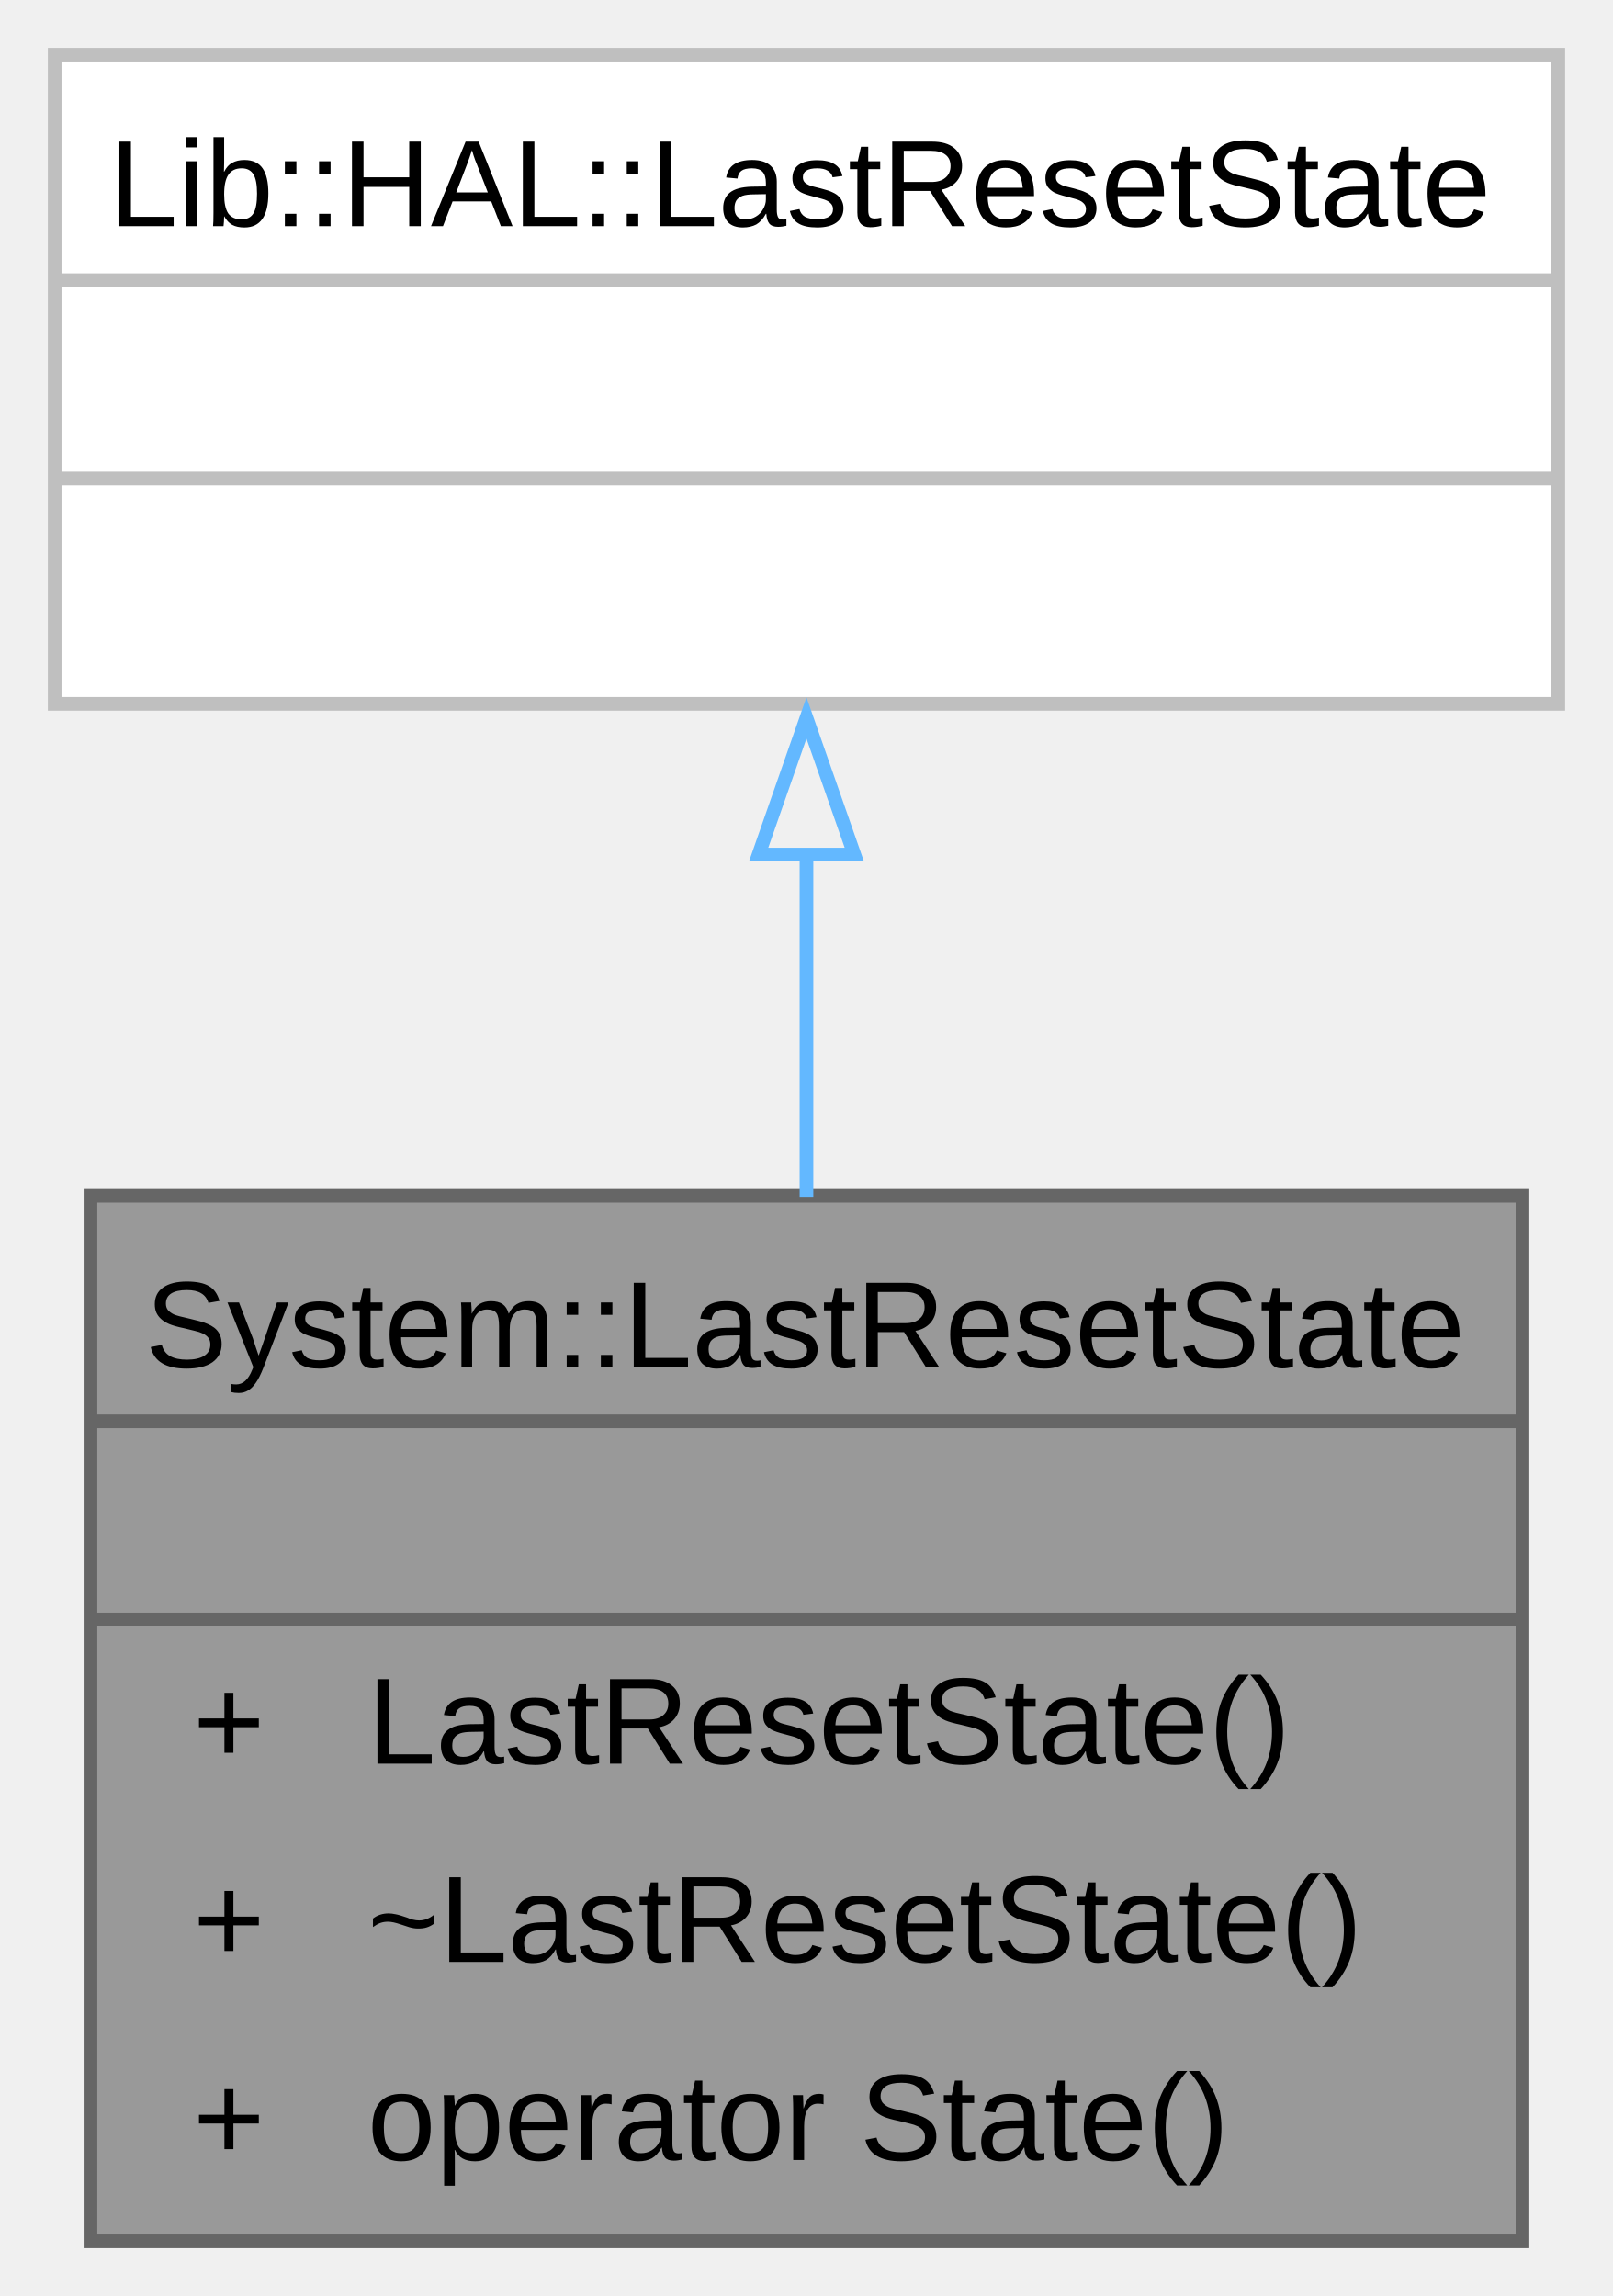
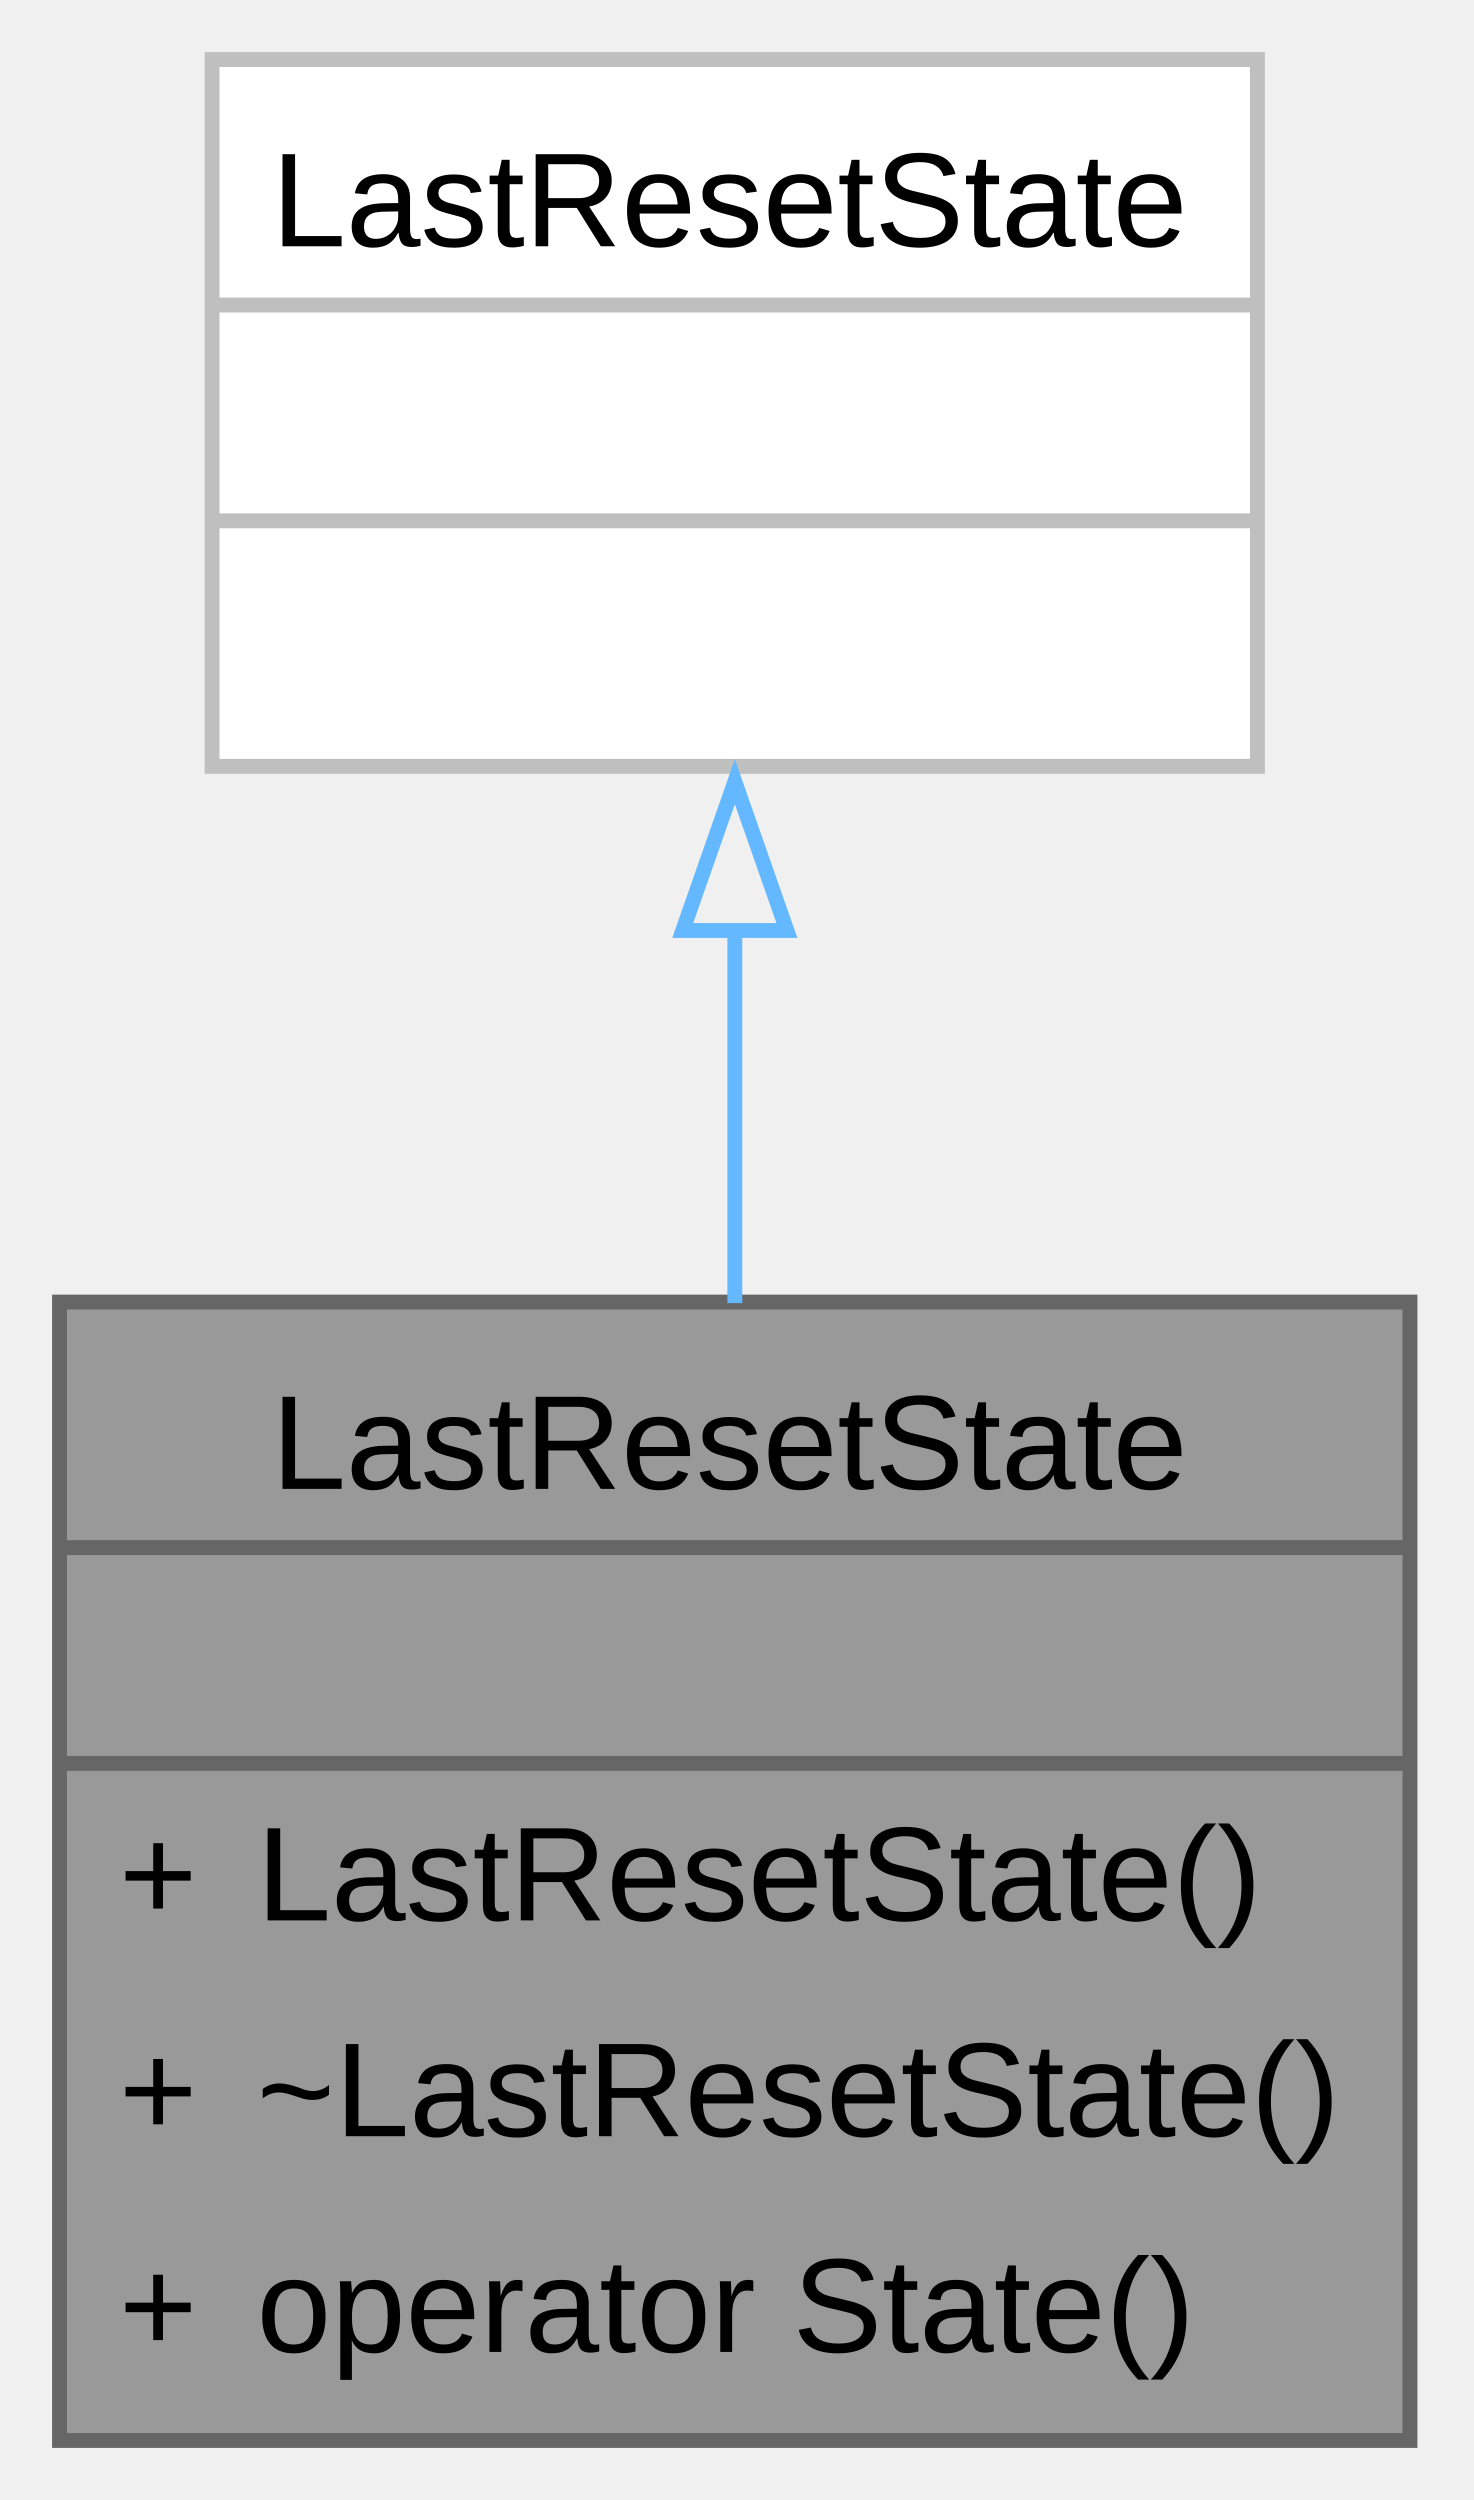
- <svg xmlns="http://www.w3.org/2000/svg" xmlns:xlink="http://www.w3.org/1999/xlink" width="118pt" height="168pt" viewBox="0.00 0.00 118.00 168.00">
+ <svg xmlns="http://www.w3.org/2000/svg" xmlns:xlink="http://www.w3.org/1999/xlink" width="99pt" height="168pt" viewBox="0.00 0.00 99.00 168.00">
  <g id="graph0" class="graph" transform="scale(1 1) rotate(0) translate(4 164)">
    <g id="Node000001" class="node">
      <g id="a_Node000001">
        <a xlink:title="Provides access to the last system reset reason.">
-           <polygon fill="#999999" stroke="none" points="107.38,-76.5 2.62,-76.5 2.62,0 107.38,0 107.38,-76.5" />
-           <text xml:space="preserve" text-anchor="start" x="6.62" y="-63.95" font-family="Arial" font-size="9.00">System::LastResetState</text>
-           <text xml:space="preserve" text-anchor="start" x="53.88" y="-49.45" font-family="Arial" font-size="9.00"> </text>
-           <text xml:space="preserve" text-anchor="start" x="10.12" y="-34.95" font-family="Arial" font-size="9.00">+</text>
-           <text xml:space="preserve" text-anchor="start" x="22.88" y="-34.95" font-family="Arial" font-size="9.00">LastResetState()</text>
-           <text xml:space="preserve" text-anchor="start" x="10.12" y="-20.45" font-family="Arial" font-size="9.00">+</text>
-           <text xml:space="preserve" text-anchor="start" x="22.88" y="-20.45" font-family="Arial" font-size="9.00">~LastResetState()</text>
-           <text xml:space="preserve" text-anchor="start" x="10.12" y="-5.95" font-family="Arial" font-size="9.00">+</text>
-           <text xml:space="preserve" text-anchor="start" x="22.88" y="-5.95" font-family="Arial" font-size="9.00">operator State()</text>
-           <polygon fill="#666666" stroke="#666666" points="2.62,-60 2.62,-60 107.38,-60 107.38,-60 2.62,-60" />
-           <polygon fill="#666666" stroke="#666666" points="2.62,-45.5 2.62,-45.5 107.38,-45.5 107.38,-45.5 2.62,-45.5" />
-           <polygon fill="none" stroke="#666666" points="2.62,0 2.62,-76.5 107.38,-76.5 107.38,0 2.62,0" />
+           <polygon fill="#999999" stroke="none" points="90.75,-76.5 0,-76.5 0,0 90.75,0 90.75,-76.5" />
+           <text xml:space="preserve" text-anchor="start" x="14.25" y="-63.95" font-family="Arial" font-size="9.00">LastResetState</text>
+           <text xml:space="preserve" text-anchor="start" x="44.25" y="-49.45" font-family="Arial" font-size="9.00"> </text>
+           <text xml:space="preserve" text-anchor="start" x="4" y="-34.95" font-family="Arial" font-size="9.00">+</text>
+           <text xml:space="preserve" text-anchor="start" x="13.25" y="-34.95" font-family="Arial" font-size="9.00">LastResetState()</text>
+           <text xml:space="preserve" text-anchor="start" x="4" y="-20.45" font-family="Arial" font-size="9.00">+</text>
+           <text xml:space="preserve" text-anchor="start" x="13.25" y="-20.45" font-family="Arial" font-size="9.00">~LastResetState()</text>
+           <text xml:space="preserve" text-anchor="start" x="4" y="-5.95" font-family="Arial" font-size="9.00">+</text>
+           <text xml:space="preserve" text-anchor="start" x="13.25" y="-5.95" font-family="Arial" font-size="9.00">operator State()</text>
+           <polygon fill="#666666" stroke="#666666" points="0,-60 0,-60 90.75,-60 90.75,-60 0,-60" />
+           <polygon fill="#666666" stroke="#666666" points="0,-45.5 0,-45.5 90.75,-45.5 90.75,-45.5 0,-45.5" />
+           <polygon fill="none" stroke="#666666" points="0,0 0,-76.5 90.75,-76.5 90.75,0 0,0" />
        </a>
      </g>
    </g>
    <g id="Node000002" class="node">
      <g id="a_Node000002">
        <a xlink:href="../../dd/daa/class_lib_1_1_h_a_l_1_1_last_reset_state.html" target="_top" xlink:title=" ">
-           <polygon fill="white" stroke="none" points="110,-160 0,-160 0,-112.5 110,-112.5 110,-160" />
-           <text xml:space="preserve" text-anchor="start" x="4" y="-147.45" font-family="Arial" font-size="9.00">Lib::HAL::LastResetState</text>
-           <text xml:space="preserve" text-anchor="start" x="53.88" y="-132.95" font-family="Arial" font-size="9.00"> </text>
-           <text xml:space="preserve" text-anchor="start" x="53.88" y="-118.45" font-family="Arial" font-size="9.00"> </text>
-           <polygon fill="#bfbfbf" stroke="#bfbfbf" points="0,-143.5 0,-143.5 110,-143.5 110,-143.5 0,-143.5" />
-           <polygon fill="#bfbfbf" stroke="#bfbfbf" points="0,-129 0,-129 110,-129 110,-129 0,-129" />
-           <polygon fill="none" stroke="#bfbfbf" points="0,-112.5 0,-160 110,-160 110,-112.5 0,-112.5" />
+           <polygon fill="white" stroke="none" points="80.5,-160 10.25,-160 10.25,-112.5 80.5,-112.5 80.5,-160" />
+           <text xml:space="preserve" text-anchor="start" x="14.25" y="-147.45" font-family="Arial" font-size="9.00">LastResetState</text>
+           <text xml:space="preserve" text-anchor="start" x="44.25" y="-132.95" font-family="Arial" font-size="9.00"> </text>
+           <text xml:space="preserve" text-anchor="start" x="44.25" y="-118.45" font-family="Arial" font-size="9.00"> </text>
+           <polygon fill="#bfbfbf" stroke="#bfbfbf" points="10.25,-143.5 10.25,-143.5 80.5,-143.5 80.5,-143.5 10.25,-143.5" />
+           <polygon fill="#bfbfbf" stroke="#bfbfbf" points="10.25,-129 10.25,-129 80.5,-129 80.5,-129 10.25,-129" />
+           <polygon fill="none" stroke="#bfbfbf" points="10.25,-112.5 10.25,-160 80.5,-160 80.5,-112.5 10.25,-112.5" />
        </a>
      </g>
    </g>
    <g id="edge1_Node000001_Node000002" class="edge">
      <g id="a_edge1_Node000001_Node000002">
        <a xlink:title=" ">
-           <path fill="none" stroke="#63b8ff" d="M55,-101.62C55,-93.48 55,-84.73 55,-76.43" />
-           <polygon fill="none" stroke="#63b8ff" points="51.5,-101.47 55,-111.47 58.5,-101.47 51.5,-101.47" />
+           <path fill="none" stroke="#63b8ff" d="M45.38,-101.62C45.38,-93.48 45.38,-84.73 45.38,-76.43" />
+           <polygon fill="none" stroke="#63b8ff" points="41.88,-101.47 45.38,-111.47 48.88,-101.47 41.88,-101.47" />
        </a>
      </g>
    </g>
  </g>
</svg>
